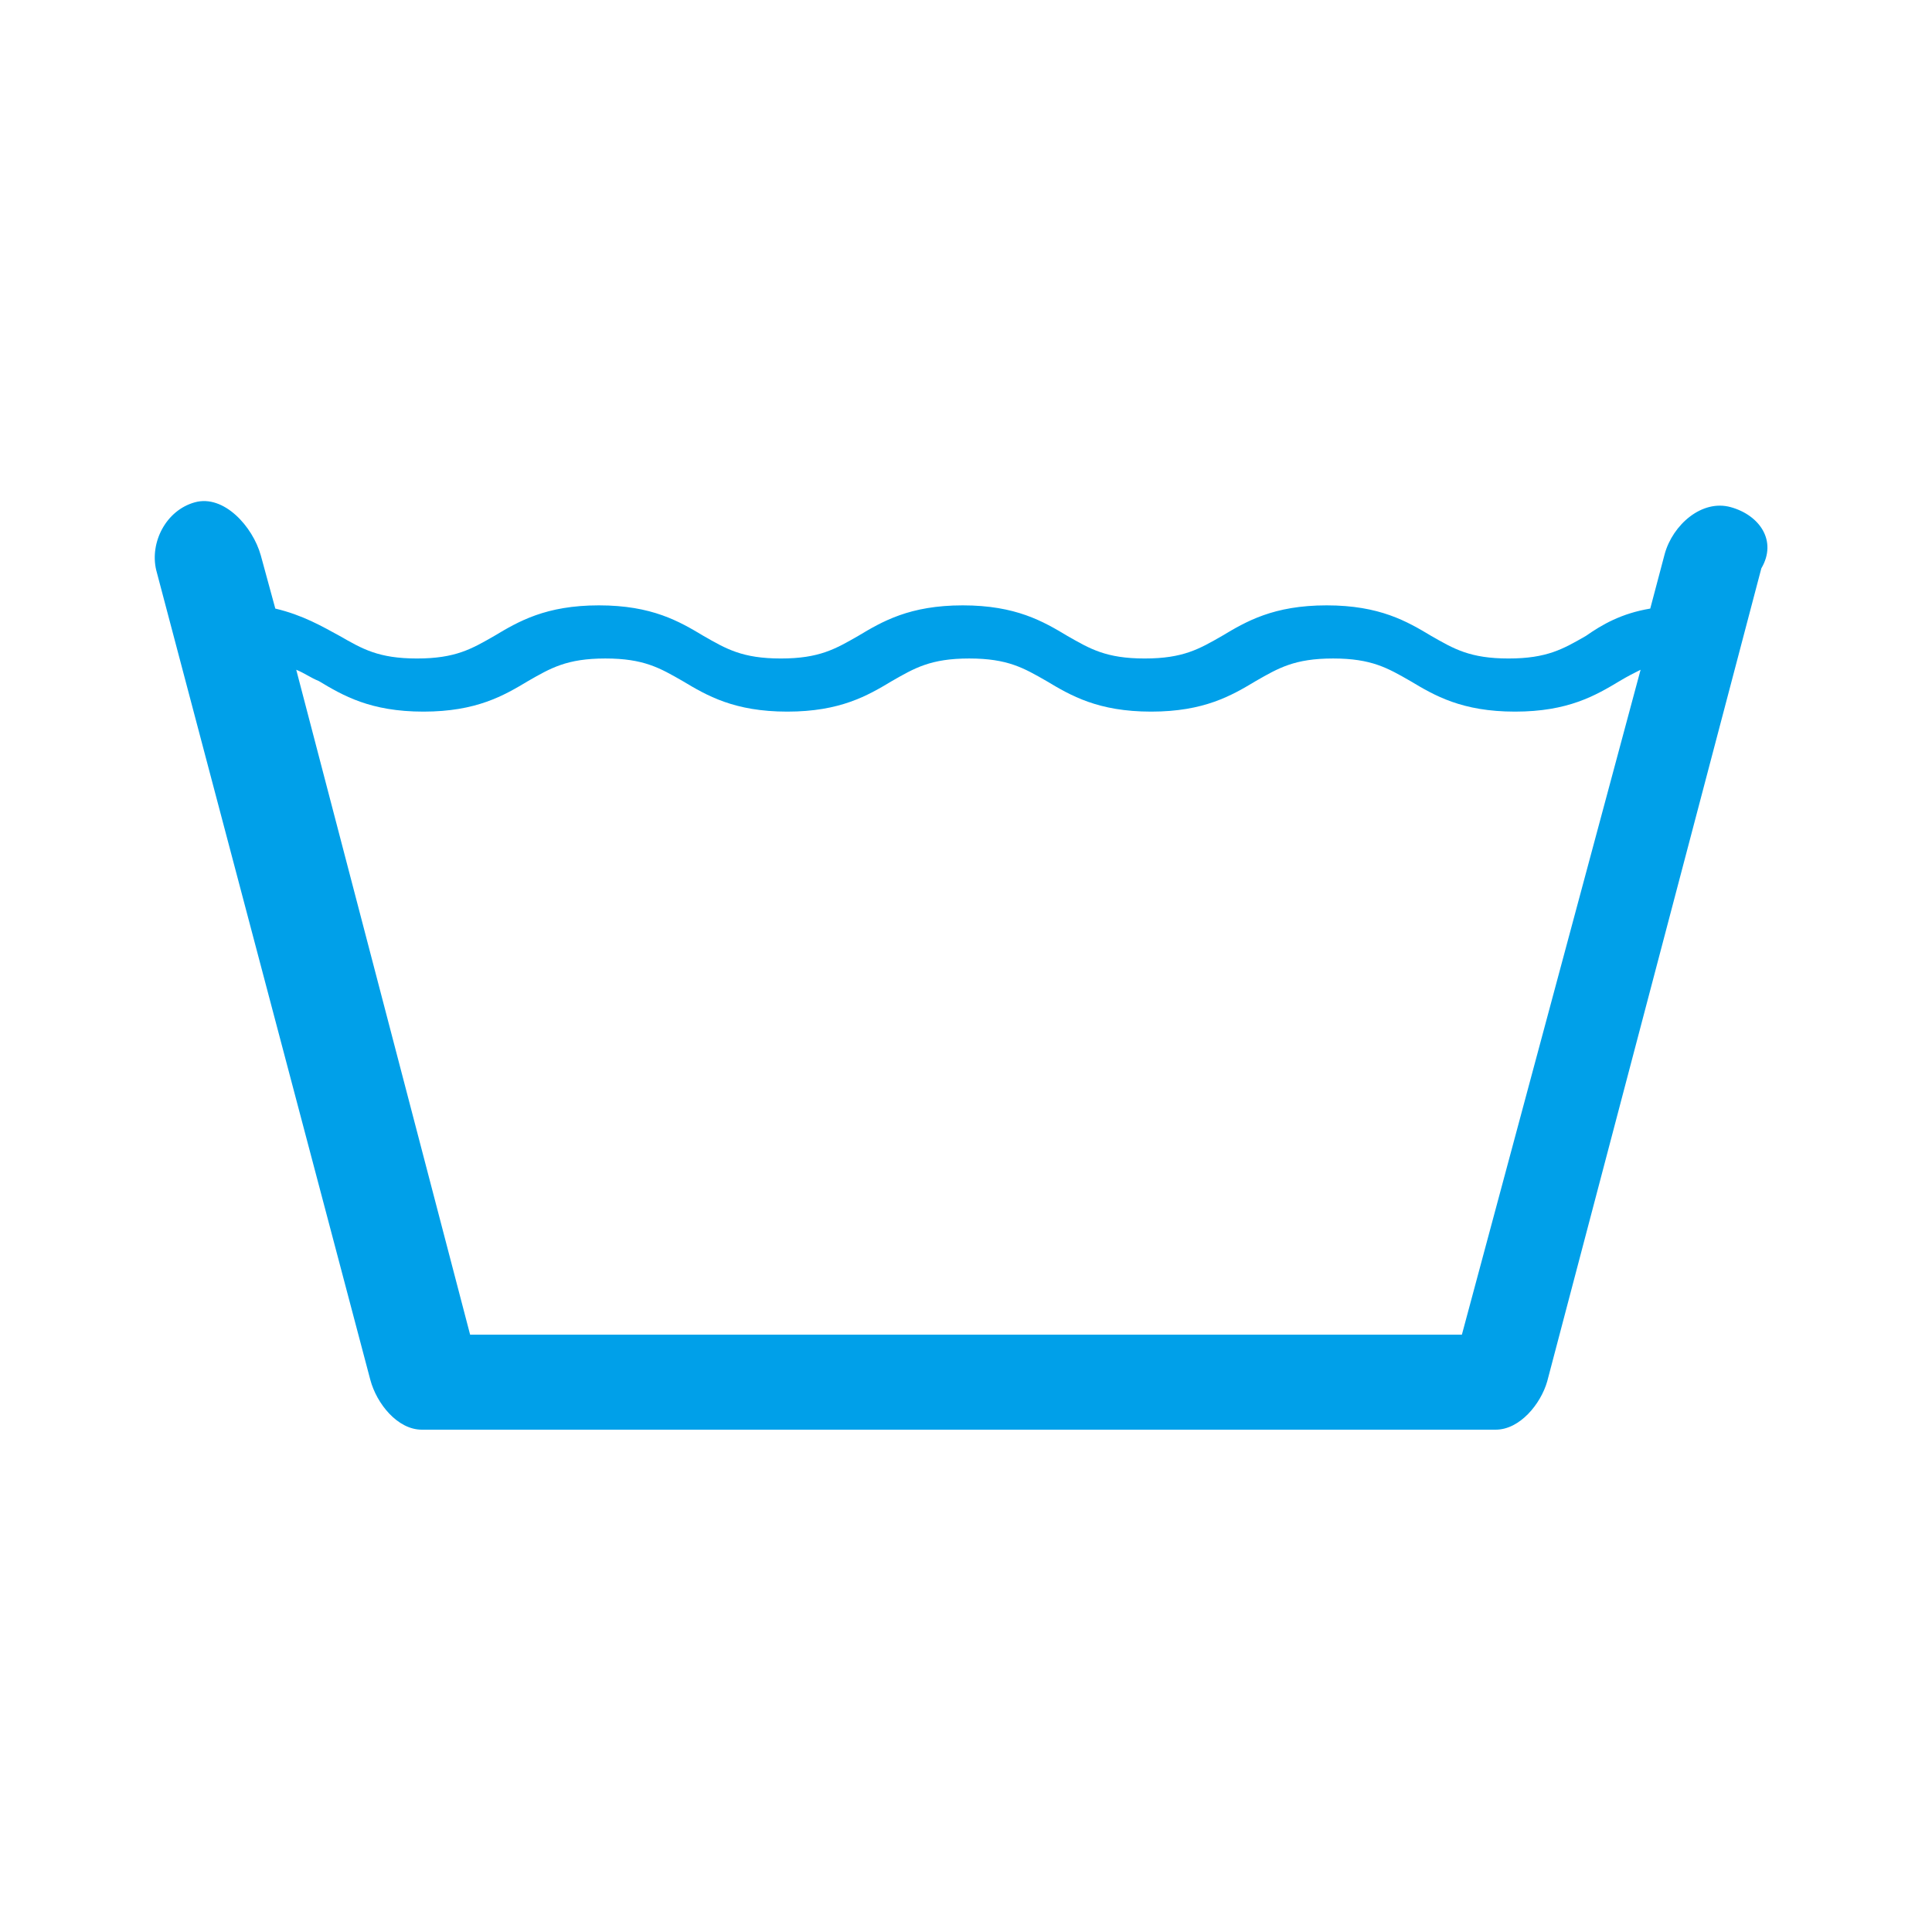
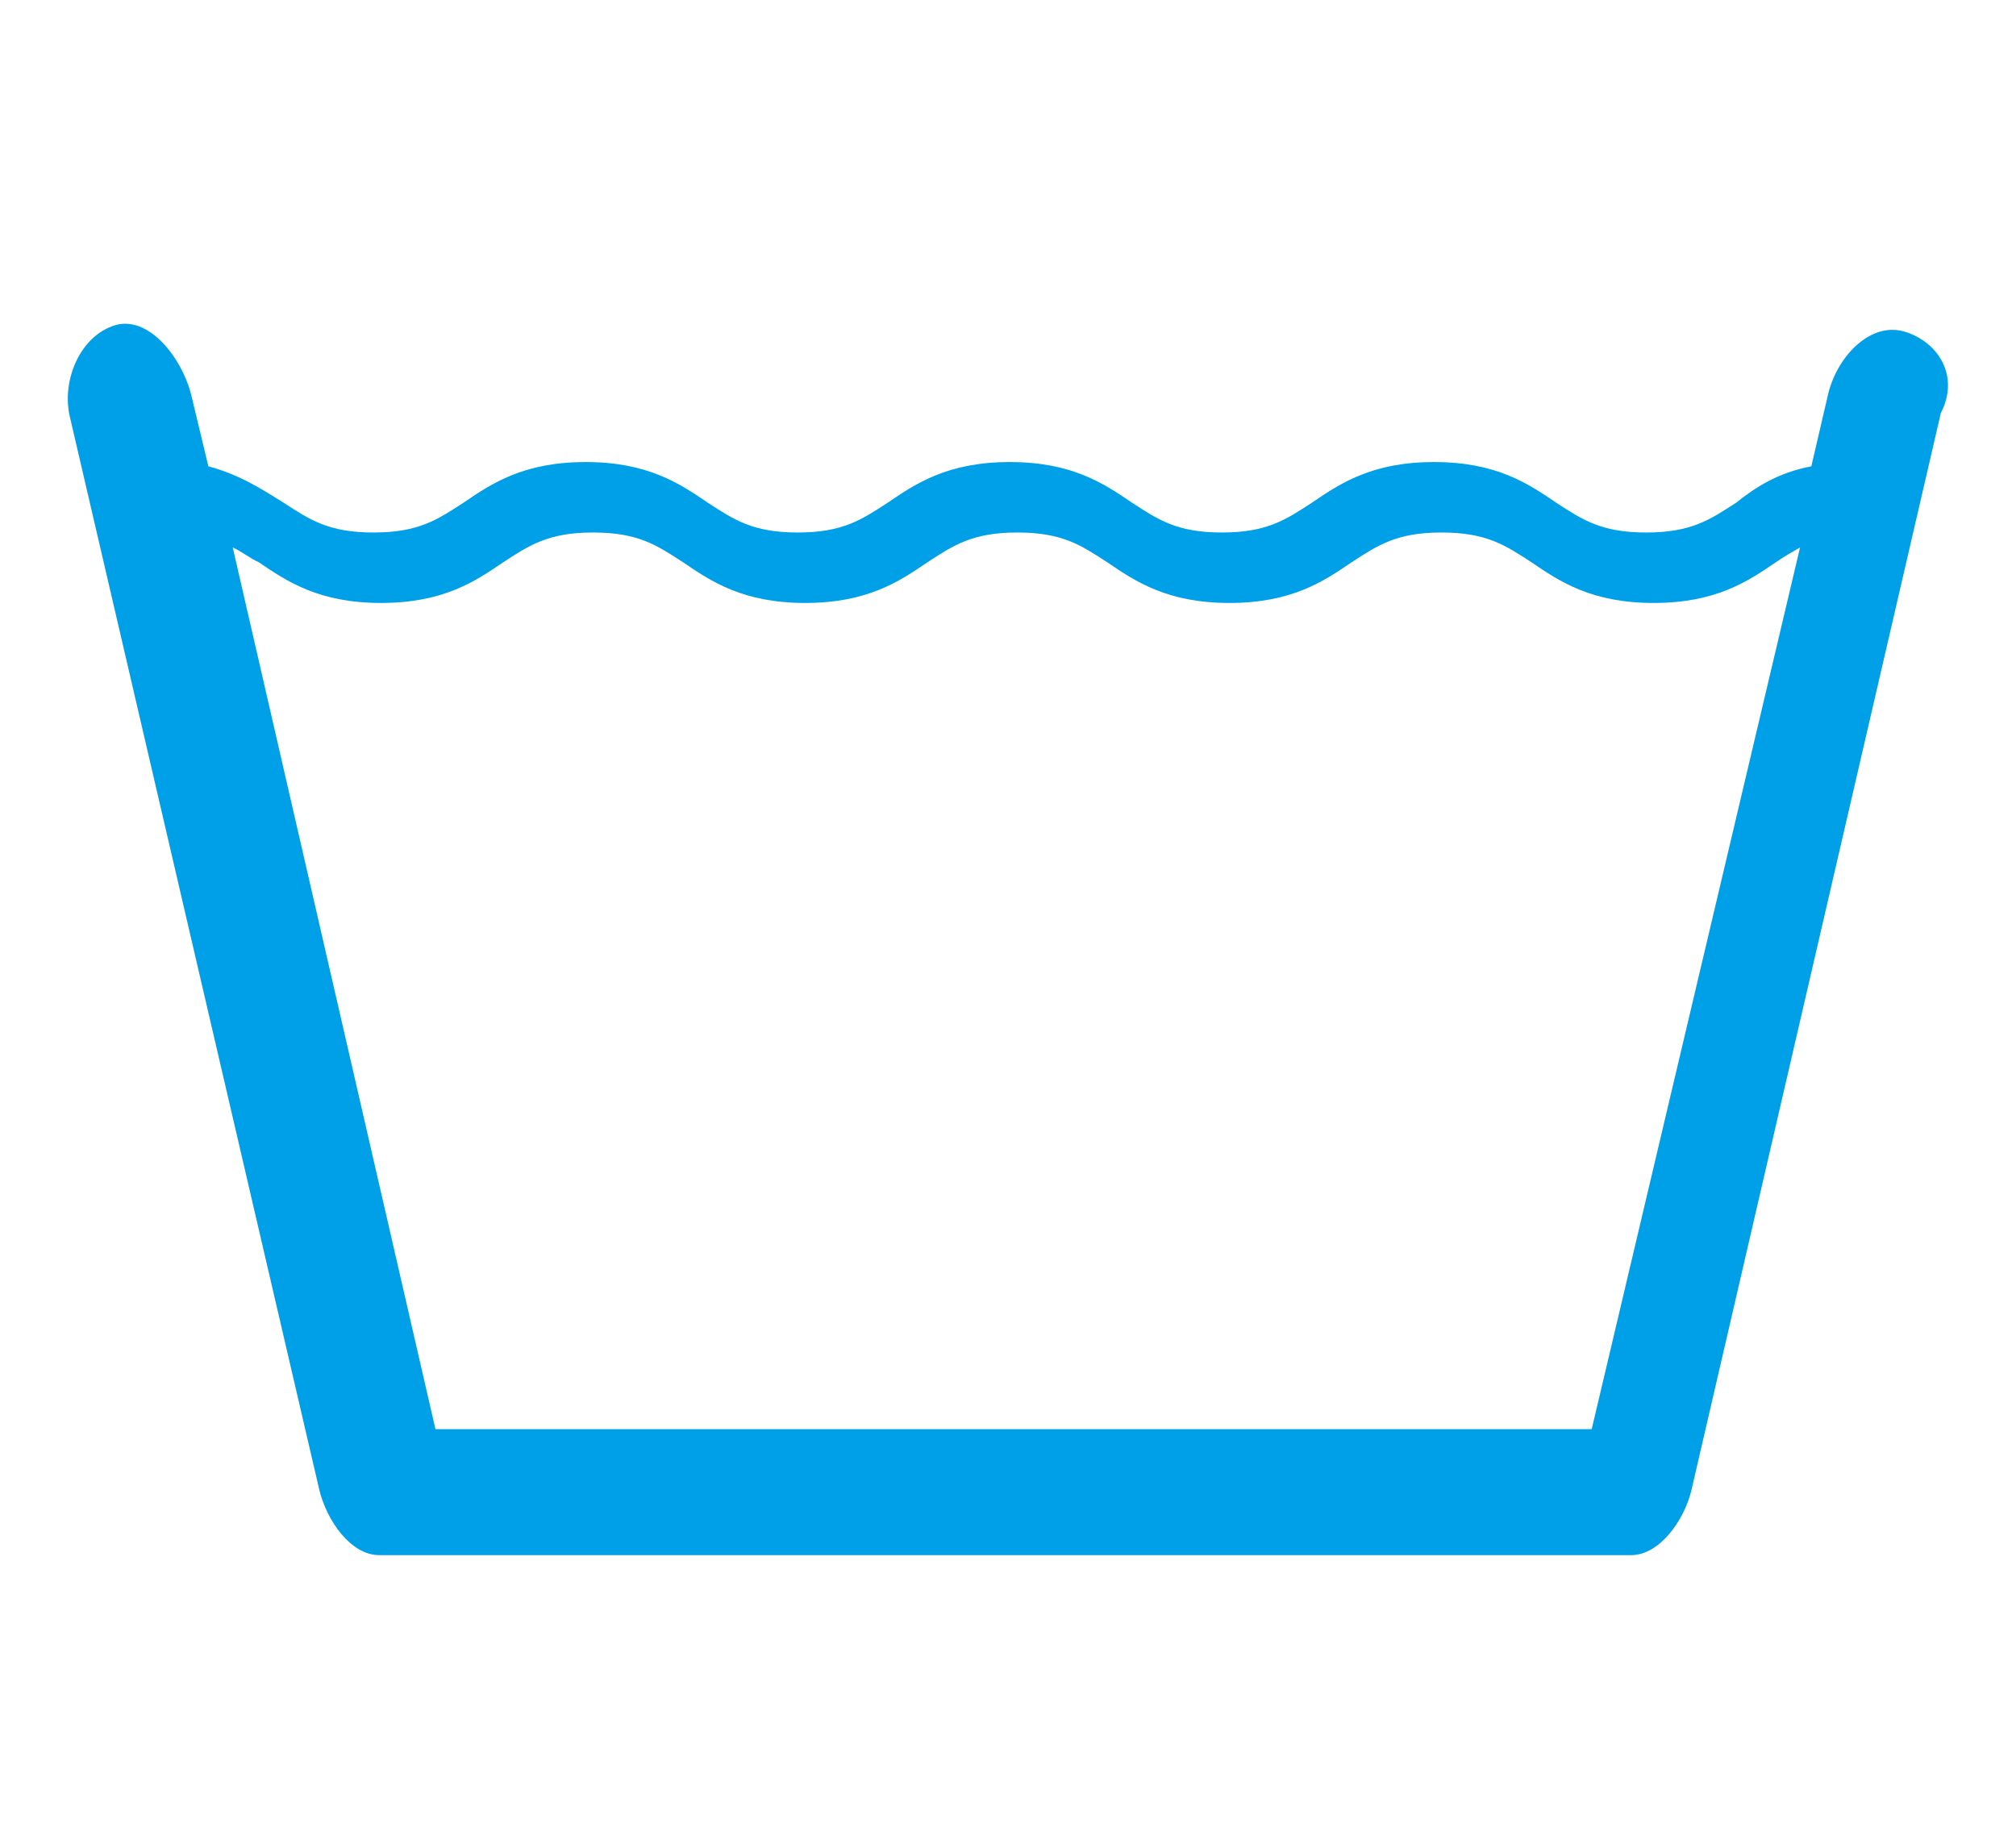
- <svg xmlns="http://www.w3.org/2000/svg" height="1024" width="1024" version="1.1" x="0px" y="0px" viewBox="0 0 120 120">
-   <path fill="#00a0e9" d="M107.5,31.5c-1.8-0.5-3.6,1.1-4.1,2.9l-0.9,3.4c-1.8,0.3-3,1-4,1.7c-1.4,0.8-2.4,1.4-4.8,1.4c-2.4,0-3.4-0.6-4.8-1.4 c-1.5-0.9-3.2-1.9-6.5-1.9c-3.3,0-5,1-6.5,1.9c-1.4,0.8-2.4,1.4-4.8,1.4c-2.4,0-3.4-0.6-4.8-1.4c-1.5-0.9-3.2-1.9-6.5-1.9 c-3.3,0-5,1-6.5,1.9c-1.4,0.8-2.4,1.4-4.8,1.4c-2.4,0-3.4-0.6-4.8-1.4c-1.5-0.9-3.2-1.9-6.5-1.9s-5,1-6.5,1.9 c-1.4,0.8-2.4,1.4-4.8,1.4c-2.4,0-3.4-0.6-4.8-1.4c-1.1-0.6-2.3-1.3-4-1.7l-0.9-3.3c-0.5-1.8-2.3-3.8-4.1-3.3 c-1.8,0.5-2.8,2.5-2.4,4.2l13.3,50.3c0.4,1.5,1.7,3.1,3.2,3.1h66.7c1.5,0,2.8-1.6,3.2-3l13.3-50.5C110.4,33.6,109.3,32,107.5,31.5z M90.8,82.9H29.2L18.4,41.6c0.5,0.2,0.9,0.5,1.4,0.7c1.5,0.9,3.2,1.9,6.5,1.9c3.3,0,5-1,6.5-1.9c1.4-0.8,2.4-1.4,4.8-1.4 s3.4,0.6,4.8,1.4c1.5,0.9,3.2,1.9,6.5,1.9c3.3,0,5-1,6.5-1.9c1.4-0.8,2.4-1.4,4.8-1.4c2.4,0,3.4,0.6,4.8,1.4 c1.5,0.9,3.2,1.9,6.5,1.9s5-1,6.5-1.9c1.4-0.8,2.4-1.4,4.8-1.4c2.4,0,3.4,0.6,4.8,1.4c1.5,0.9,3.2,1.9,6.5,1.9c3.3,0,5-1,6.5-1.9 c0.5-0.3,0.9-0.5,1.3-0.7L90.8,82.9z" />
+ <svg xmlns="http://www.w3.org/2000/svg" width="300" height="275">
+   <path stroke="null" id="svg_1" d="m283.509,49.385c-5.028,-1.589 -10.056,3.495 -11.452,9.215l-2.514,10.803c-5.028,0.953 -8.38,3.177 -11.173,5.402c-3.911,2.542 -6.704,4.448 -13.407,4.448c-6.704,0 -9.497,-1.906 -13.407,-4.448c-4.19,-2.86 -8.938,-6.037 -18.156,-6.037c-9.218,0 -13.966,3.177 -18.156,6.037c-3.911,2.542 -6.704,4.448 -13.407,4.448c-6.704,0 -9.497,-1.906 -13.407,-4.448c-4.19,-2.86 -8.938,-6.037 -18.156,-6.037c-9.218,0 -13.966,3.177 -18.156,6.037c-3.911,2.542 -6.704,4.448 -13.407,4.448c-6.704,0 -9.497,-1.906 -13.407,-4.448c-4.19,-2.86 -8.938,-6.037 -18.156,-6.037s-13.966,3.177 -18.156,6.037c-3.911,2.542 -6.704,4.448 -13.407,4.448c-6.704,0 -9.497,-1.906 -13.407,-4.448c-3.073,-1.906 -6.424,-4.131 -11.173,-5.402l-2.514,-10.486c-1.397,-5.719 -6.424,-12.074 -11.452,-10.486c-5.028,1.589 -7.821,7.944 -6.704,13.345l37.15,159.827c1.117,4.766 4.748,9.85 8.938,9.85l186.308,0c4.19,0 7.821,-5.084 8.938,-9.532l37.15,-160.463c2.793,-5.402 -0.279,-10.486 -5.307,-12.074zm-46.647,163.322l-172.063,0l-30.167,-131.23c1.397,0.635 2.514,1.589 3.911,2.224c4.19,2.86 8.938,6.037 18.156,6.037c9.218,0 13.966,-3.177 18.156,-6.037c3.911,-2.542 6.704,-4.448 13.407,-4.448s9.497,1.906 13.407,4.448c4.19,2.86 8.938,6.037 18.156,6.037c9.218,0 13.966,-3.177 18.156,-6.037c3.911,-2.542 6.704,-4.448 13.407,-4.448c6.704,0 9.497,1.906 13.407,4.448c4.19,2.86 8.938,6.037 18.156,6.037s13.966,-3.177 18.156,-6.037c3.911,-2.542 6.704,-4.448 13.407,-4.448c6.704,0 9.497,1.906 13.407,4.448c4.19,2.86 8.938,6.037 18.156,6.037c9.218,0 13.966,-3.177 18.156,-6.037c1.397,-0.953 2.514,-1.589 3.631,-2.224l-31.005,131.23z" fill="#00a0e9" />
</svg>
